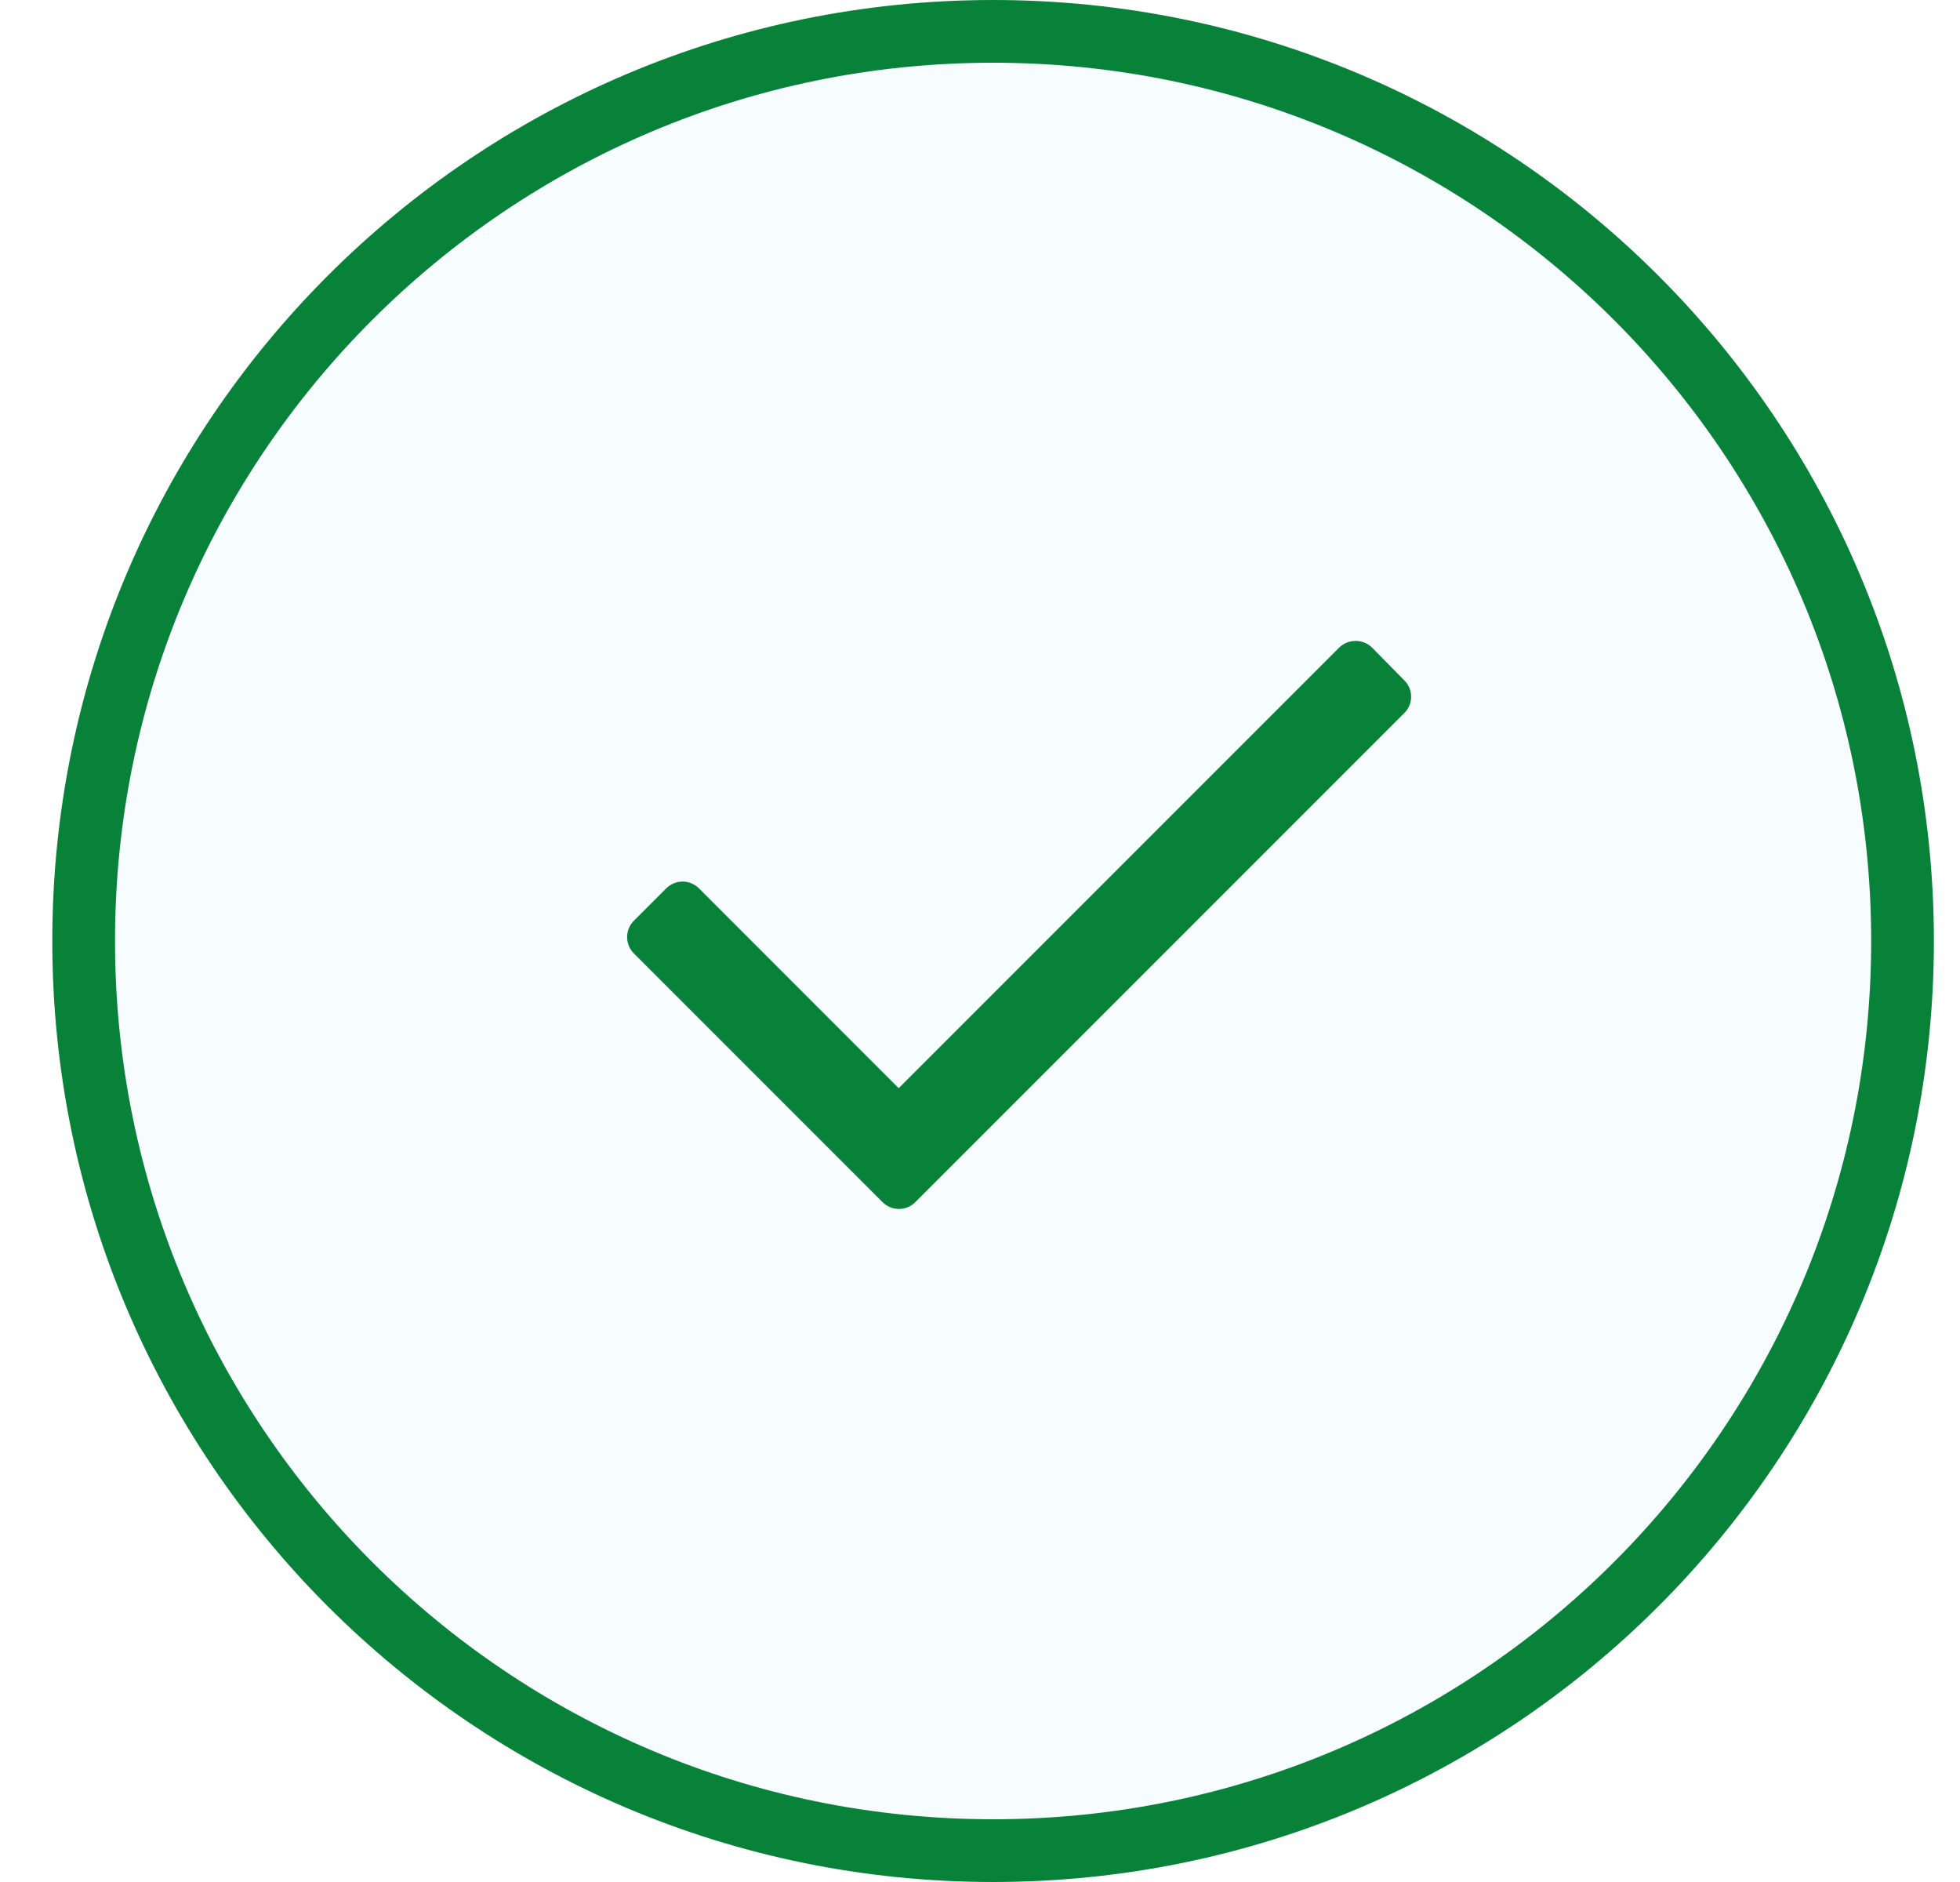
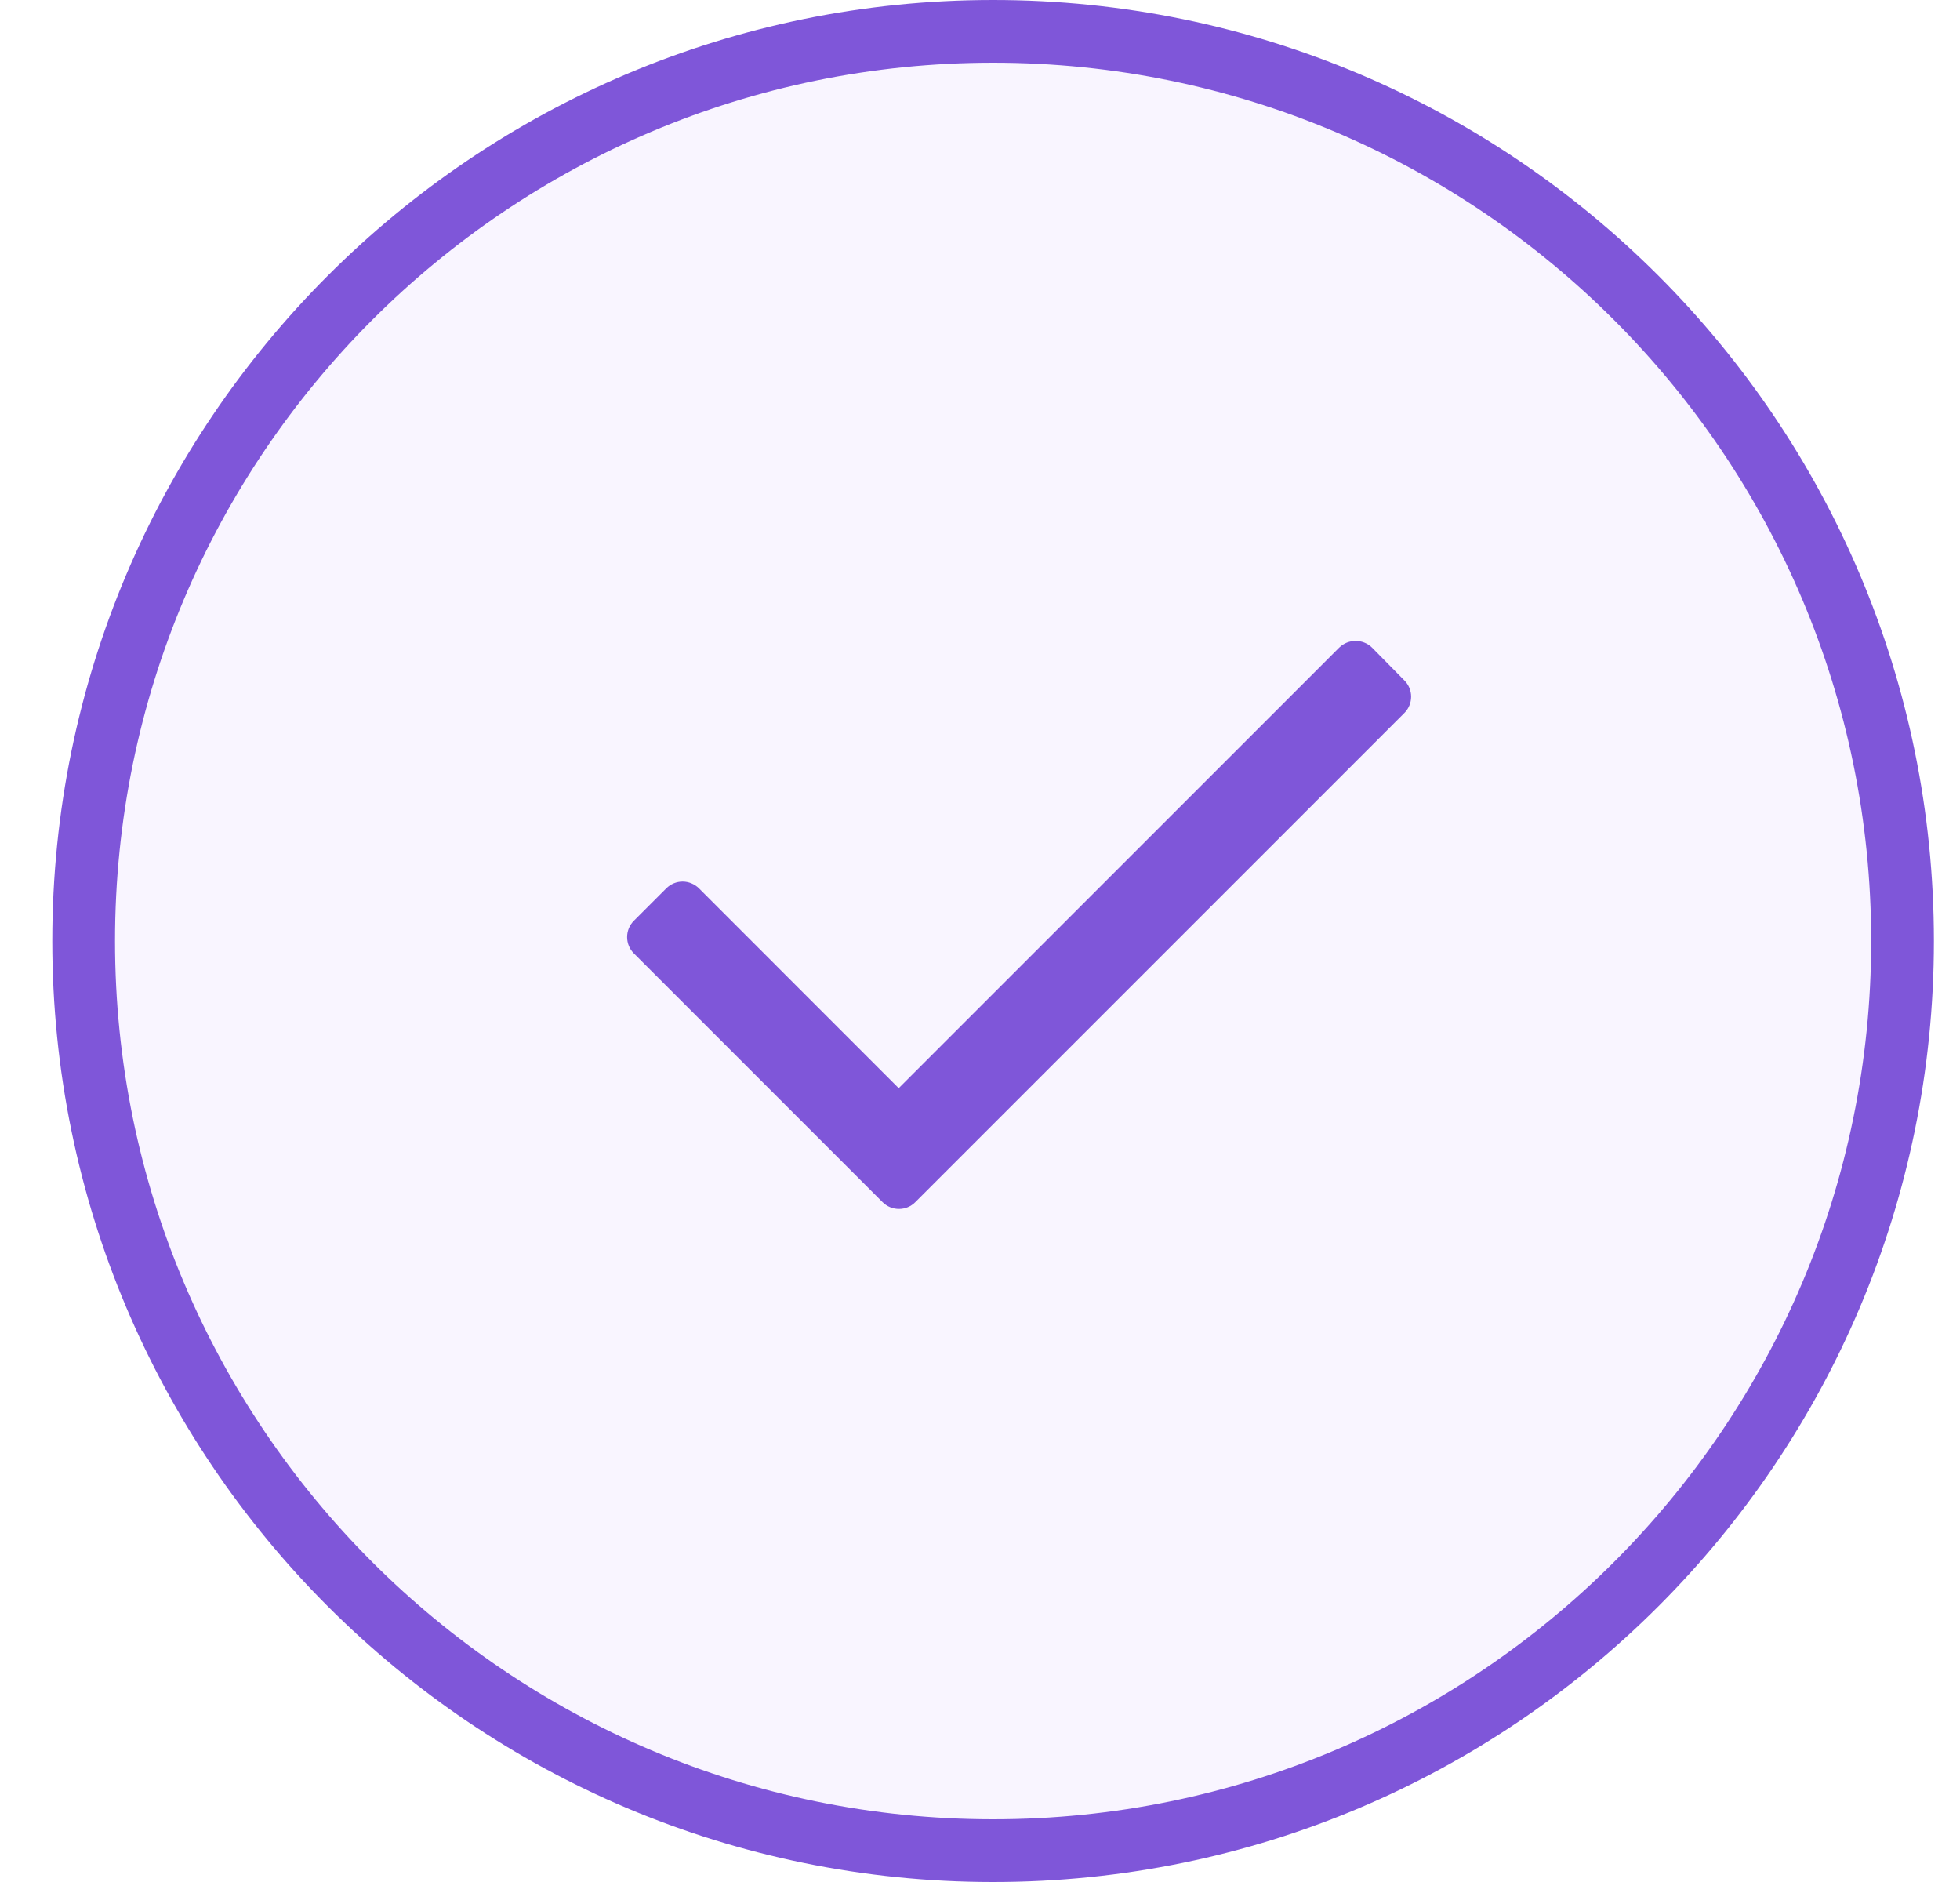
<svg xmlns="http://www.w3.org/2000/svg" width="25" height="24" viewBox="0 0 25 24" fill="none">
-   <rect x="1.067" y="0.4" width="23.2" height="23.2" rx="11.6" fill="#F6FCFF" />
-   <rect x="1.067" y="0.4" width="23.2" height="23.2" rx="11.6" stroke="#098239" stroke-width="0.8" />
-   <path d="M17.912 9.093L11.675 15.33C11.62 15.386 11.545 15.417 11.466 15.417C11.388 15.417 11.313 15.386 11.257 15.33L8.086 12.159C8.03 12.104 7.999 12.028 7.999 11.95C7.999 11.871 8.03 11.796 8.086 11.741L8.498 11.329C8.553 11.274 8.628 11.242 8.707 11.242C8.785 11.242 8.86 11.274 8.916 11.329L11.463 13.877L17.082 8.258C17.199 8.145 17.384 8.145 17.5 8.258L17.912 8.676C17.968 8.731 17.999 8.806 17.999 8.884C17.999 8.963 17.968 9.038 17.912 9.093Z" fill="#098239" />
+   <rect x="1.067" y="0.4" width="23.2" height="23.2" rx="11.6" fill="#F9F5FF" />
+   <rect x="1.067" y="0.4" width="23.2" height="23.2" rx="11.6" stroke="#7F56D9" stroke-width="0.8" />
+   <path d="M17.912 9.093L11.675 15.33C11.62 15.386 11.545 15.417 11.466 15.417C11.388 15.417 11.313 15.386 11.257 15.33L8.086 12.159C8.03 12.104 7.999 12.028 7.999 11.95C7.999 11.871 8.03 11.796 8.086 11.741L8.498 11.329C8.553 11.274 8.628 11.242 8.707 11.242C8.785 11.242 8.86 11.274 8.916 11.329L11.463 13.877L17.082 8.258C17.199 8.145 17.384 8.145 17.5 8.258L17.912 8.676C17.968 8.731 17.999 8.806 17.999 8.884C17.999 8.963 17.968 9.038 17.912 9.093Z" fill="#7F56D9" />
</svg>
